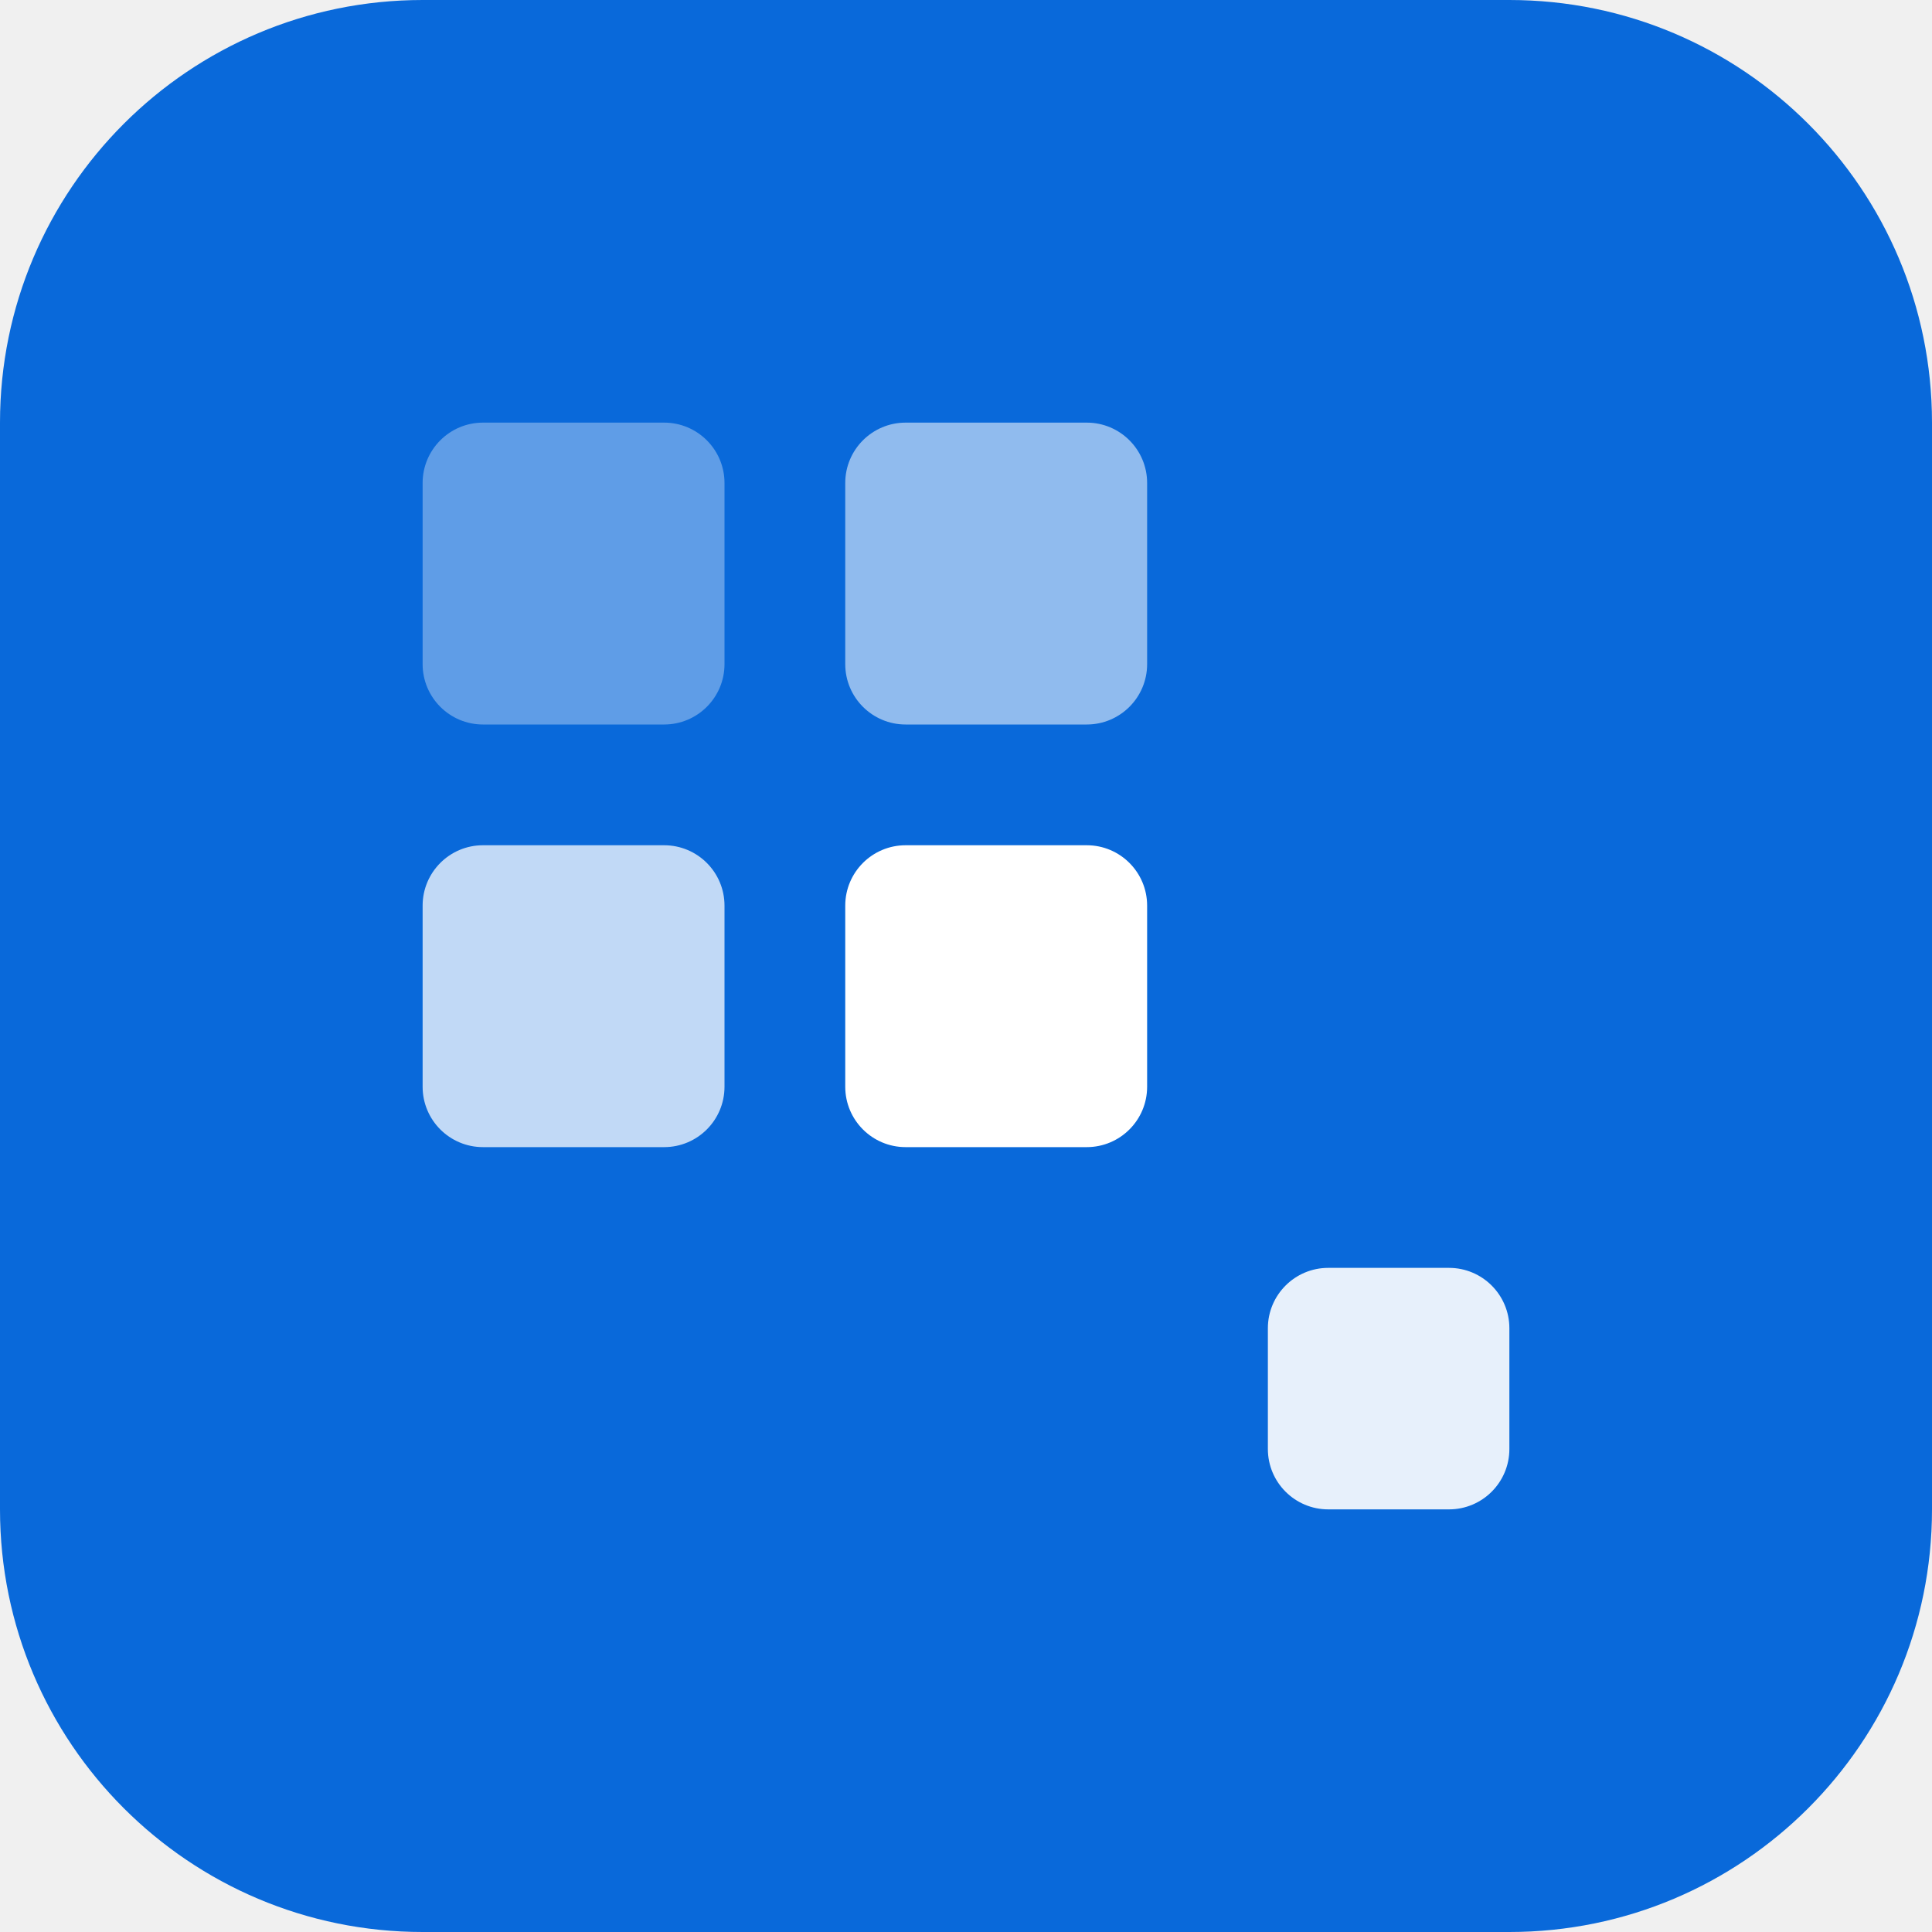
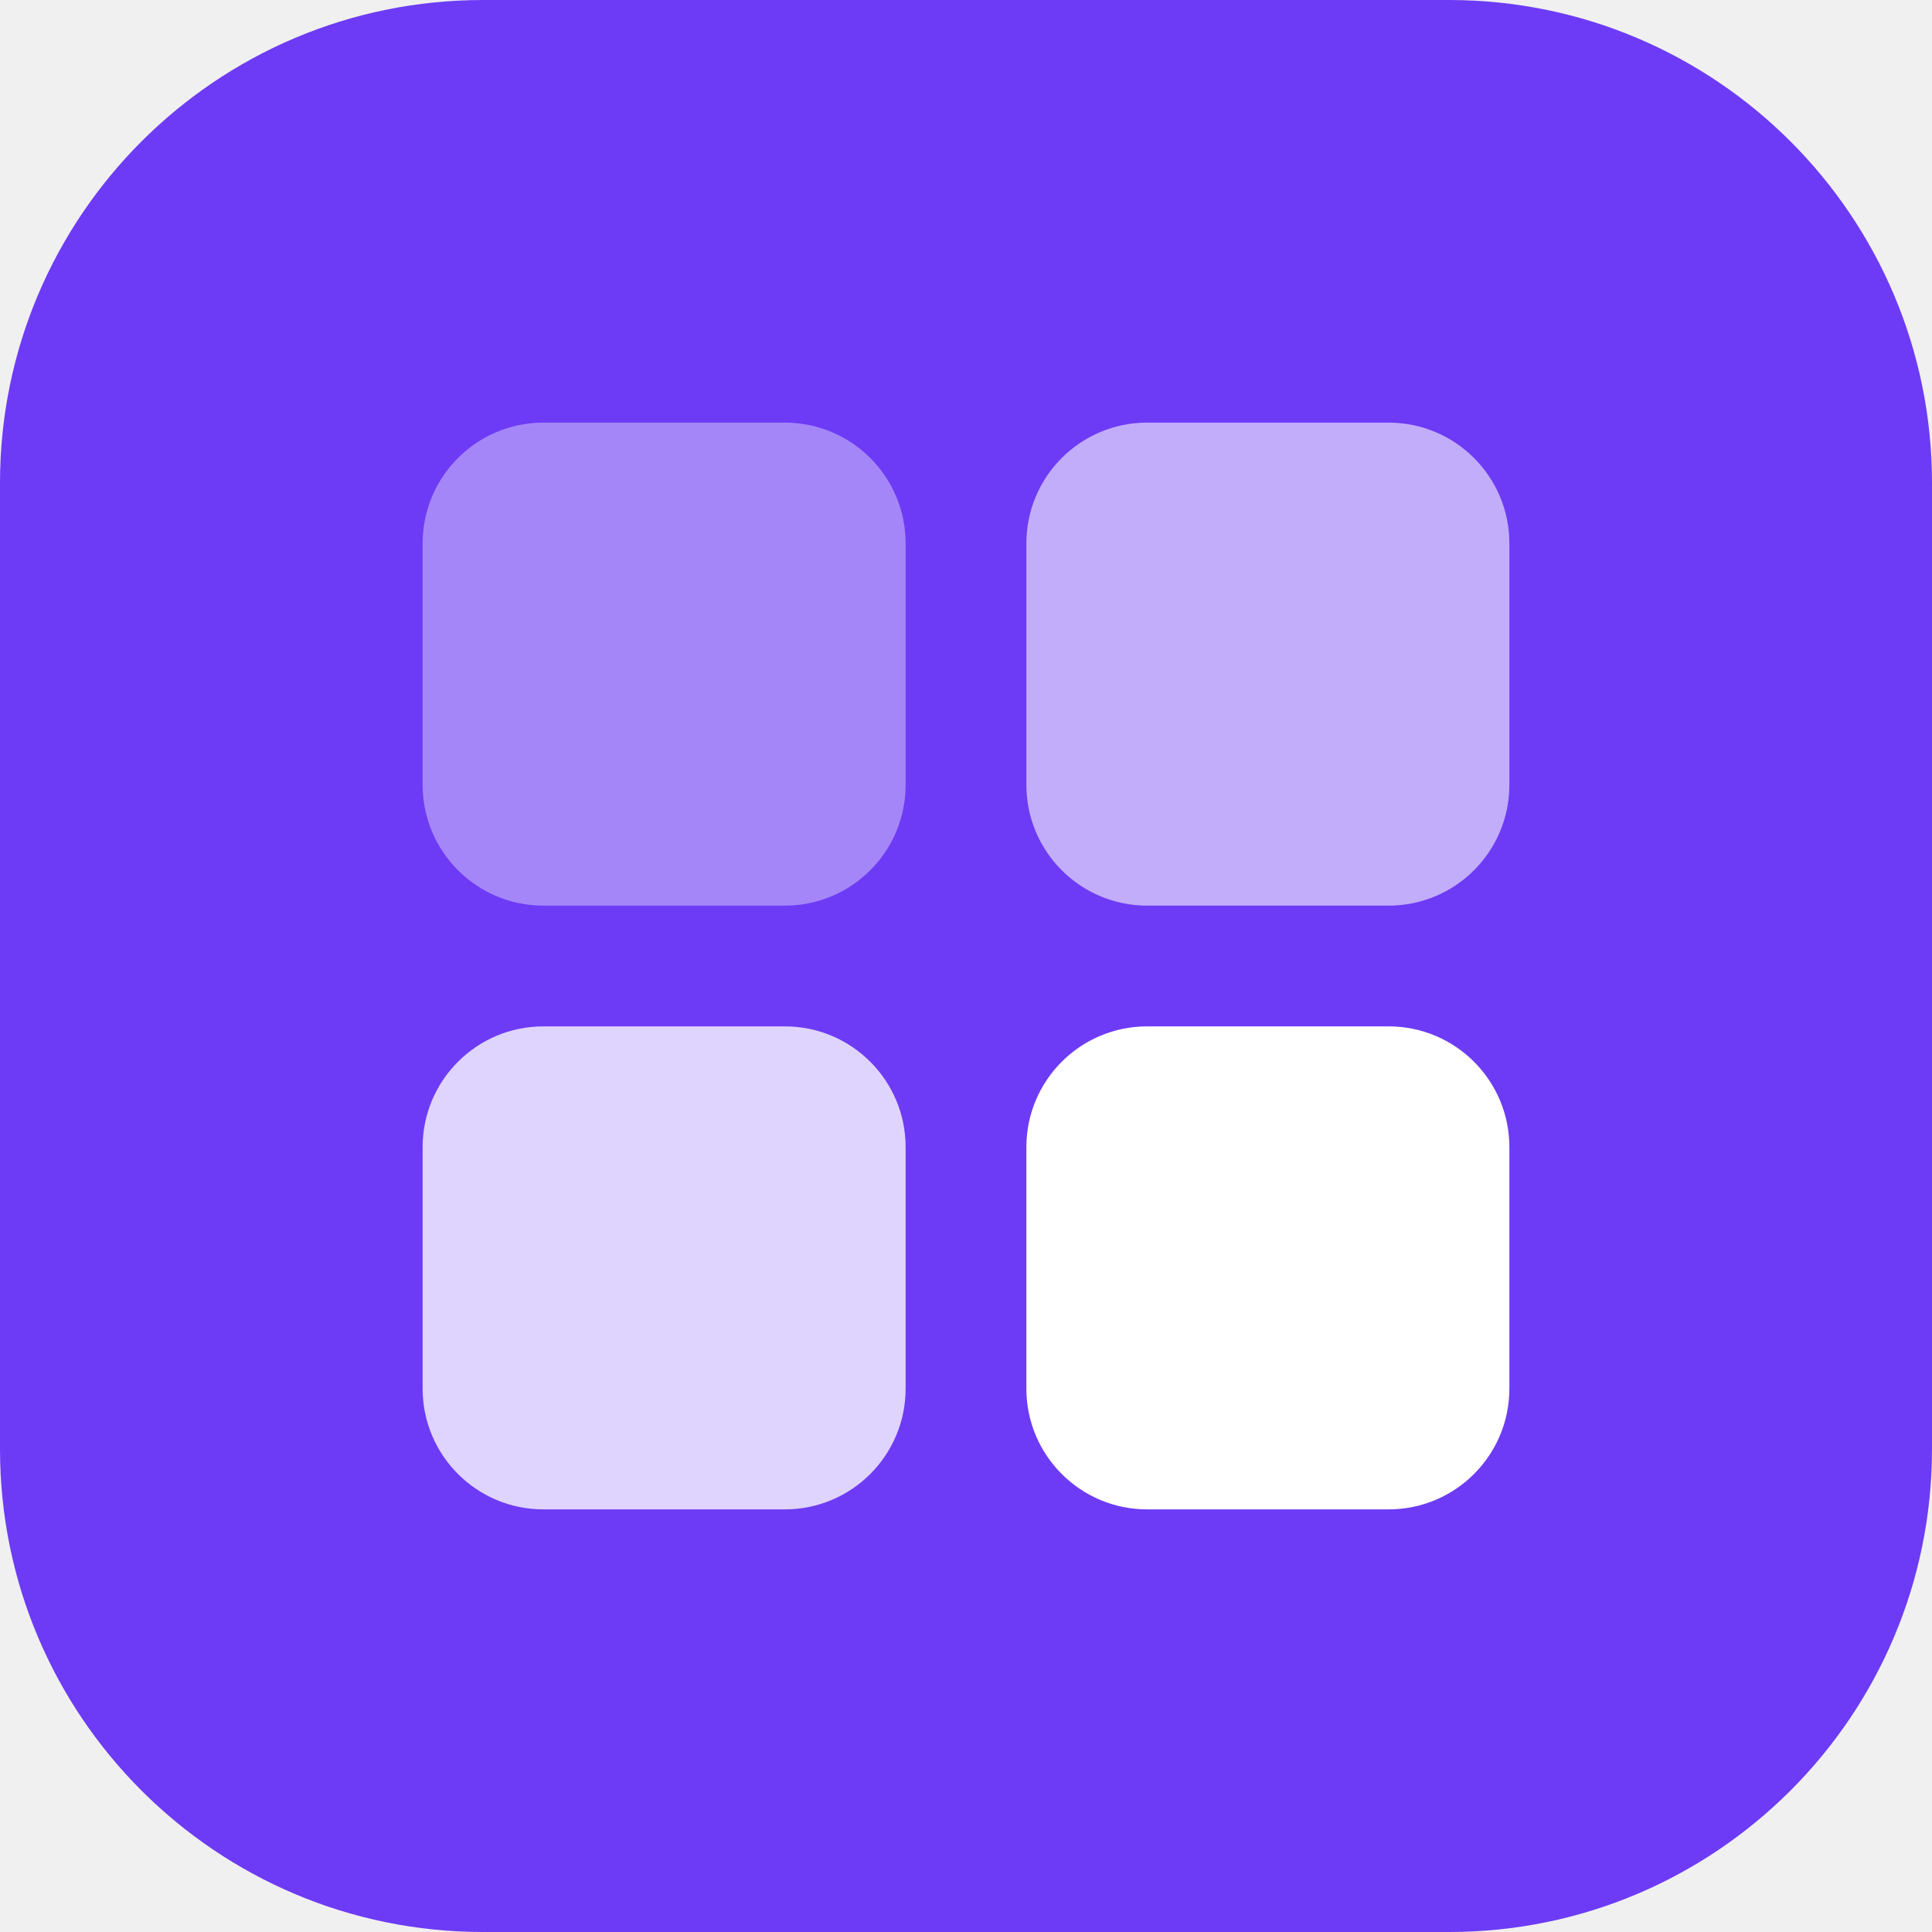
<svg xmlns="http://www.w3.org/2000/svg" viewBox="0 0 32 32" role="img" aria-label="learn microgpt">
-   <rect width="32" height="32" rx="7" fill="#0969da" />
+   <rect width="32" height="32" rx="8" fill="#6d3bf5" />
  <g fill="#ffffff">
-     <rect x="7" y="7" width="5" height="5" rx="1" opacity="0.35" />
-     <rect x="14" y="7" width="5" height="5" rx="1" opacity="0.55" />
-     <rect x="7" y="14" width="5" height="5" rx="1" opacity="0.75" />
-     <rect x="14" y="14" width="5" height="5" rx="1" opacity="1" />
+     <rect x="7" y="7" width="8" height="8" rx="2" opacity="0.38" />
+     <rect x="17" y="7" width="8" height="8" rx="2" opacity="0.58" />
+     <rect x="7" y="17" width="8" height="8" rx="2" opacity="0.78" />
+     <rect x="17" y="17" width="8" height="8" rx="2" />
  </g>
-   <rect x="21" y="21" width="4" height="4" rx="1" fill="#ffffff" opacity="0.9" />
</svg>
